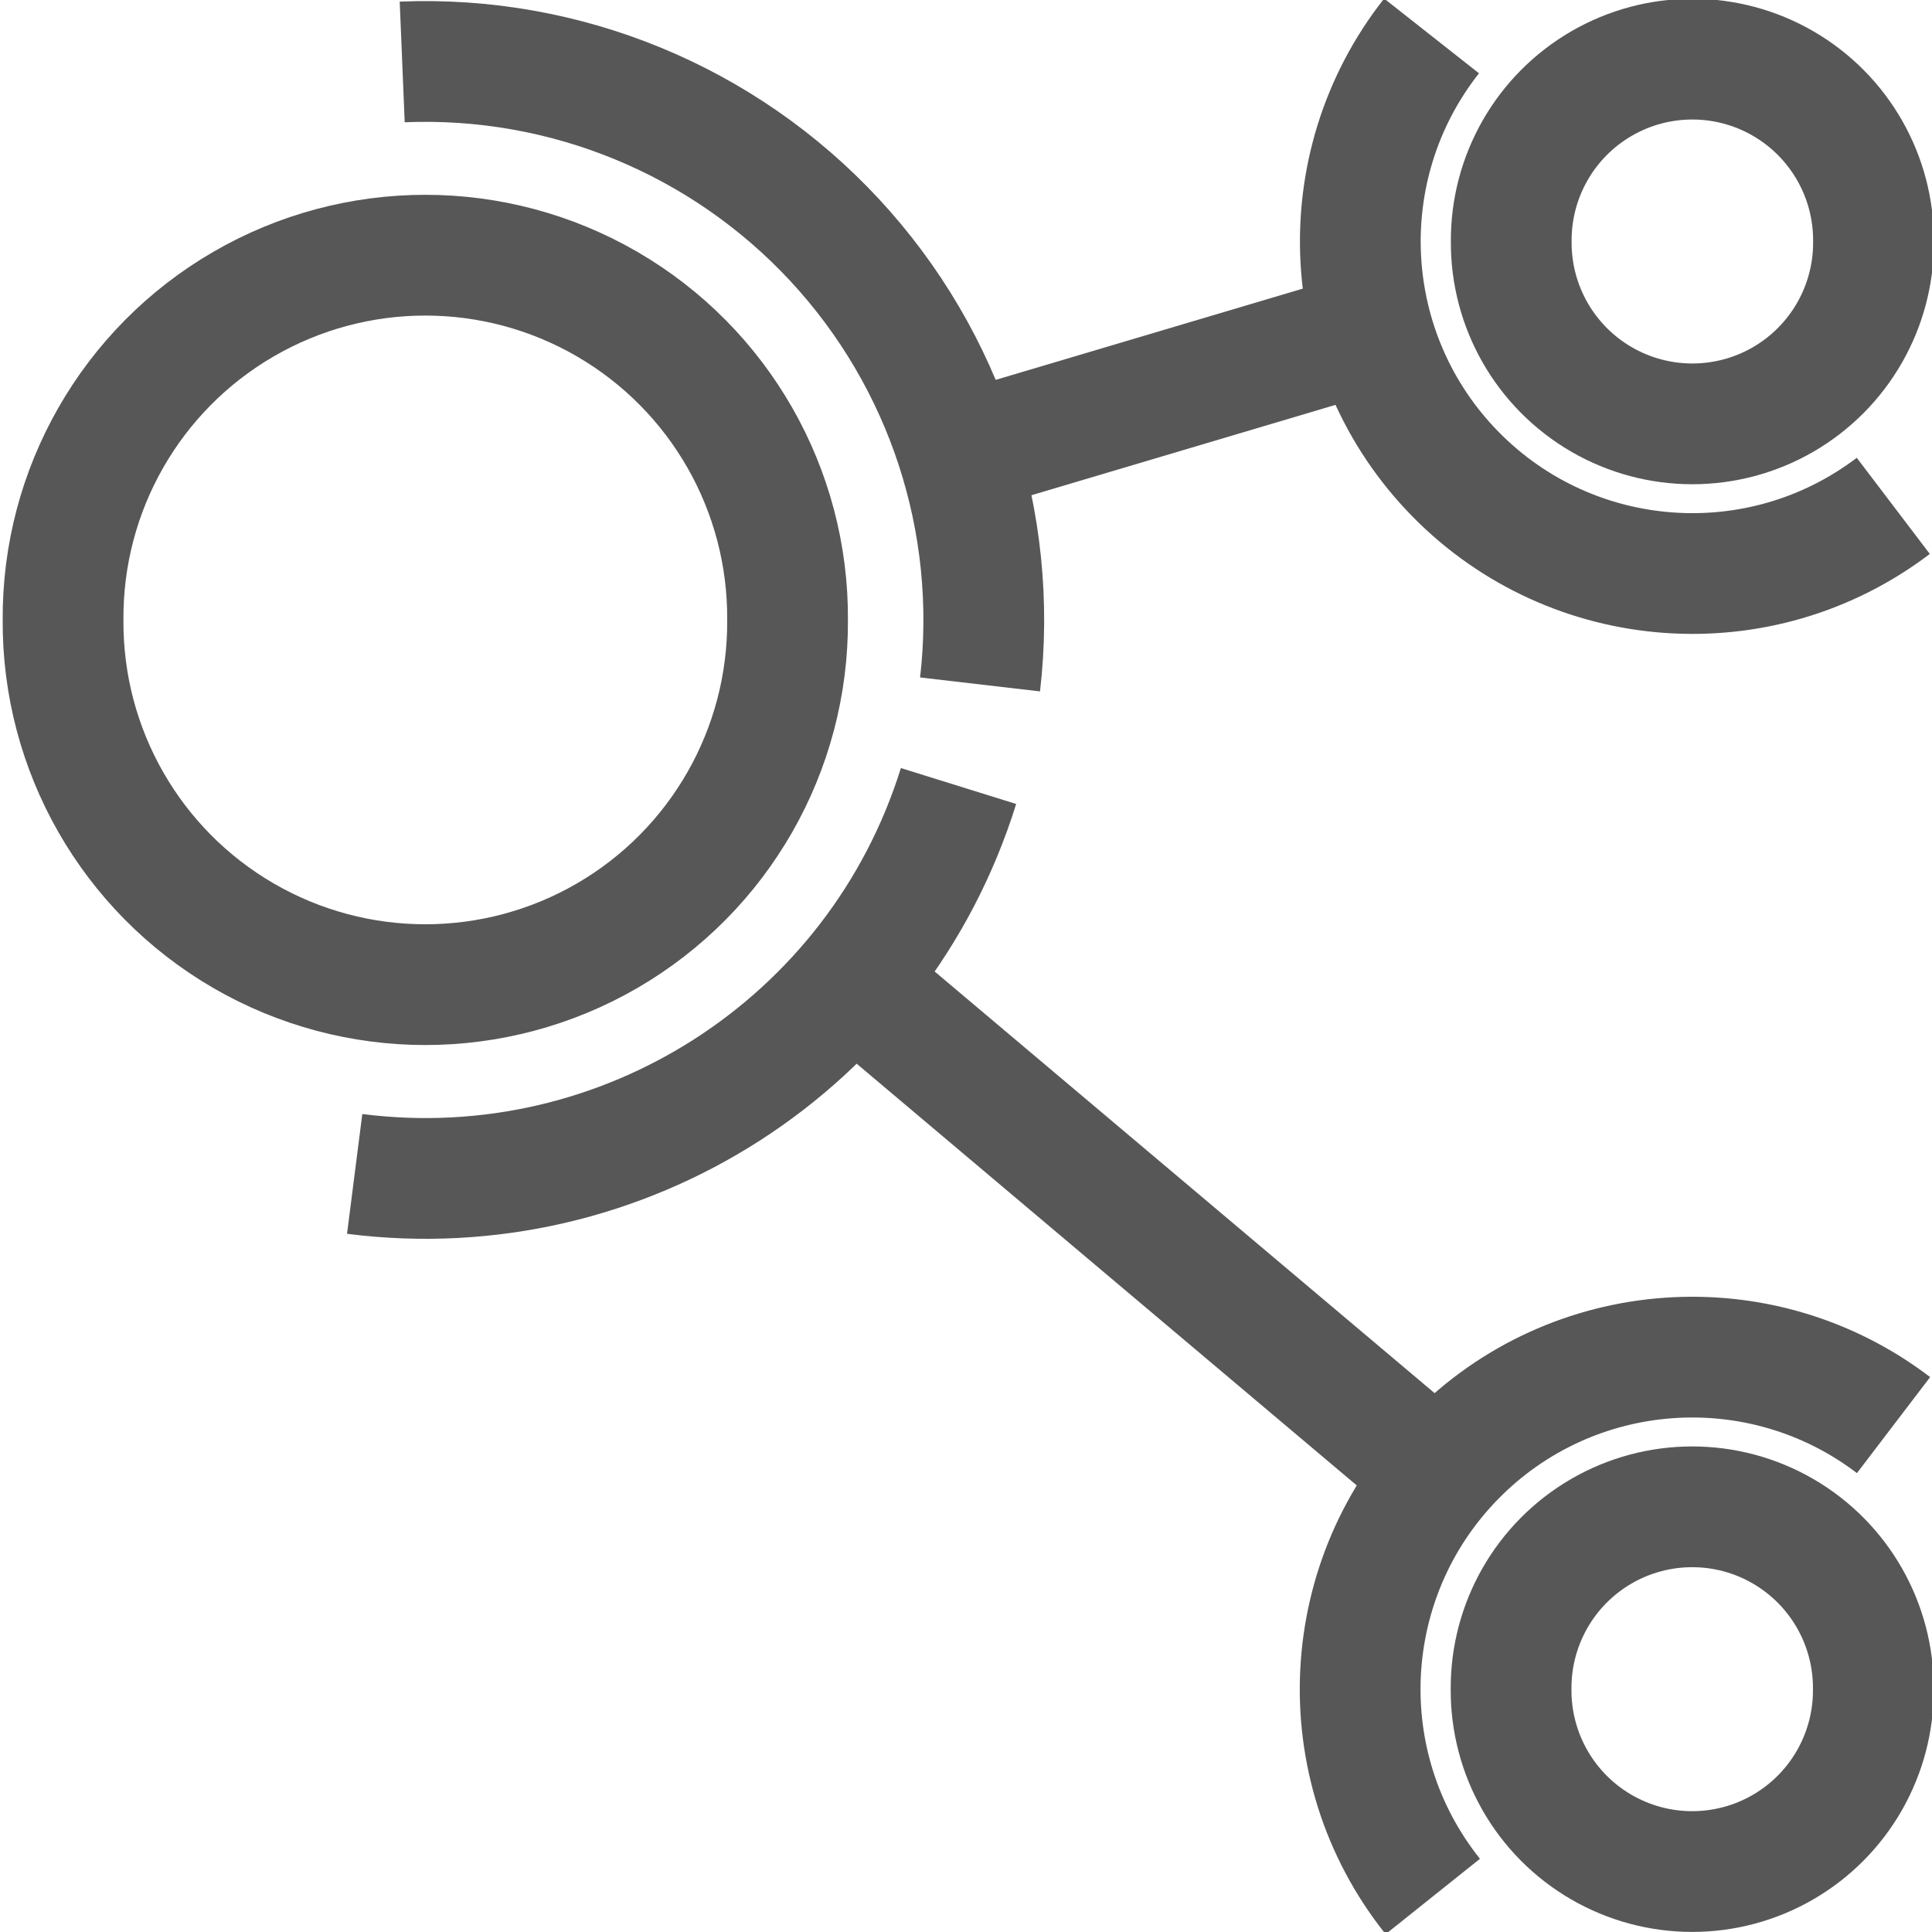
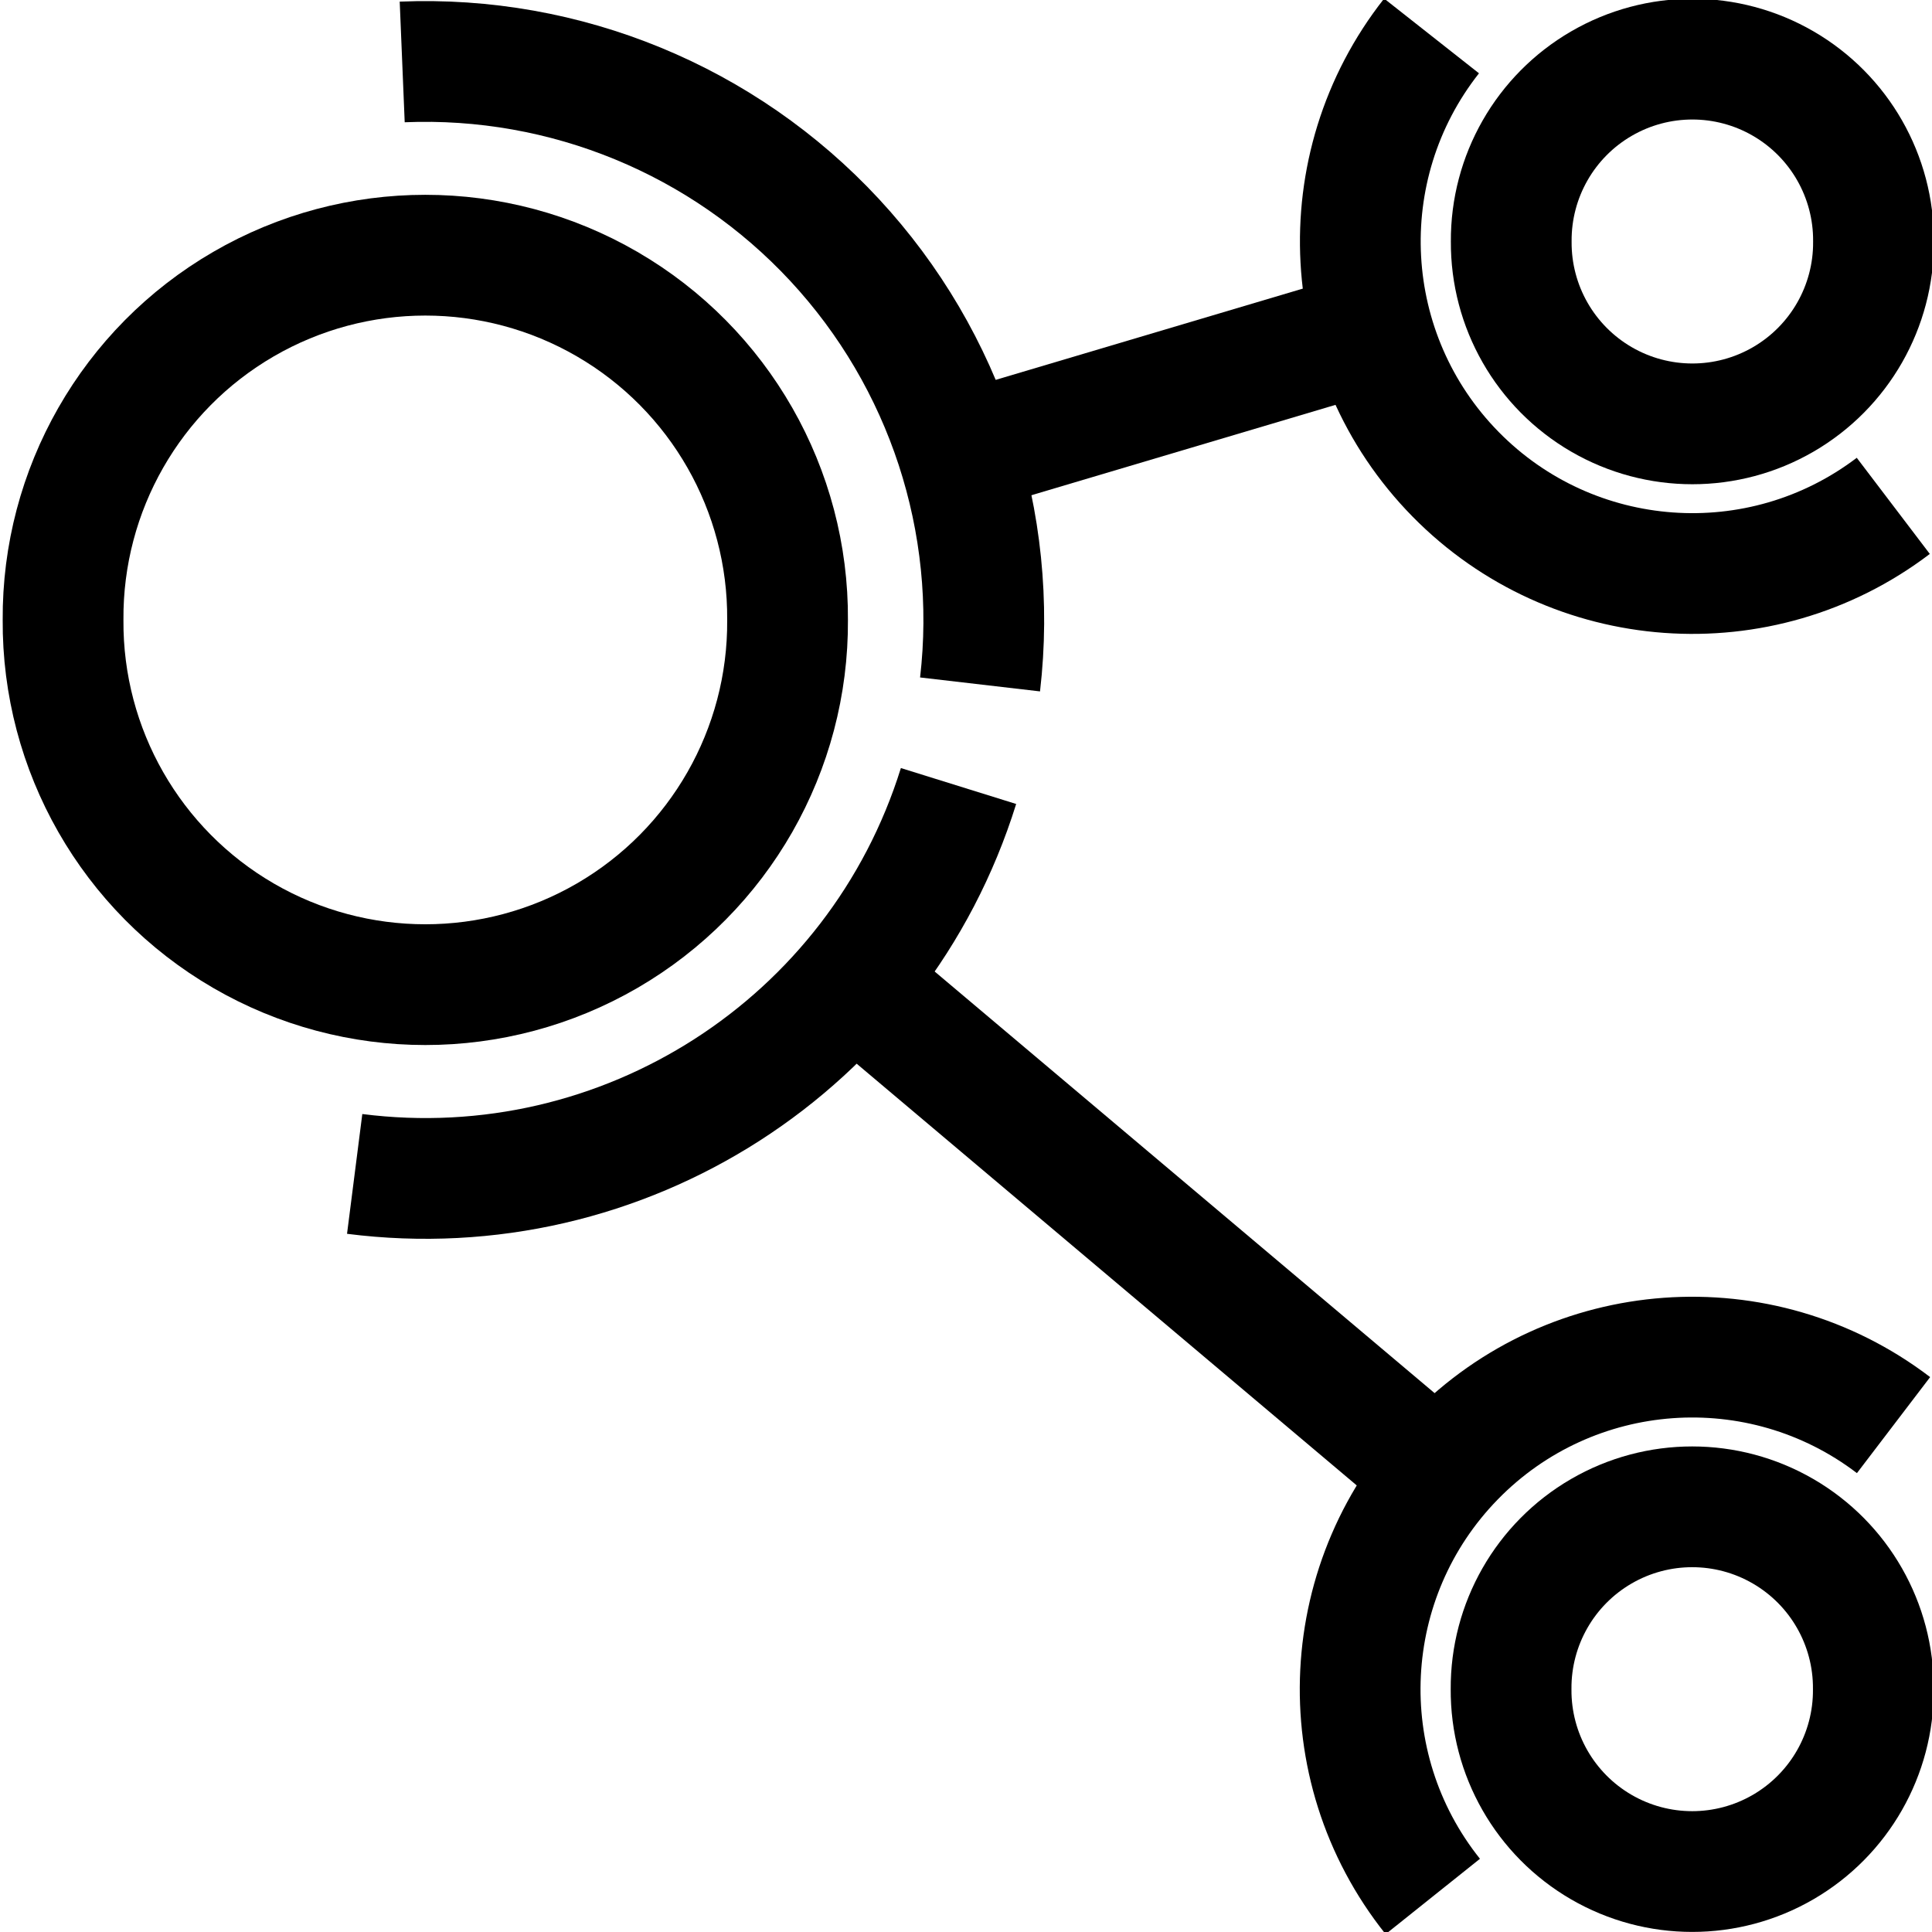
<svg xmlns="http://www.w3.org/2000/svg" width="128" height="128" id="svg2" version="1.0">
  <defs id="defs4">
    </defs>
  <g id="layer1">
-     <g id="g3255" style="stroke:#000000;opacity:0.66">
+     <g id="g3255" style="stroke:#000000;opacity:1">
      <path style="opacity:1;fill:none;stroke:#000000;stroke-width:14.286;stroke-miterlimit:4;stroke-dasharray:none" id="path3201" d="m 44.821,51.75 a 21.429,21.429 0 1 1 -42.857,0 A 21.429,21.429 0 1 1 44.821,51.75 z" transform="matrix(0.56,0,0,0.56,99.01327,82.93266)" />
      <path transform="matrix(0.56,0,0,0.56,99.02332,-12.98)" d="m 44.821,51.75 a 21.429,21.429 0 1 1 -42.857,0 A 21.429,21.429 0 1 1 44.821,51.75 z" id="path3205" style="opacity:1;fill:none;stroke:#000000;stroke-width:14.286;stroke-miterlimit:4;stroke-dasharray:none" />
      <path style="opacity:1;fill:none;stroke:#000000;stroke-width:7.143;stroke-miterlimit:4;stroke-dasharray:none" id="path3209" d="m 44.821,51.75 a 21.429,21.429 0 1 1 -42.857,0 A 21.429,21.429 0 1 1 44.821,51.75 z" transform="matrix(1.12,0,0,1.12,1.978572,-16.88857)" />
      <path transform="matrix(1.726667,0,0,1.726667,-12.21309,-48.28357)" d="M 22.506,30.34 A 21.429,21.429 0 0 1 44.678,54.225" id="path3241" style="opacity:1;fill:none;stroke:#000000;stroke-width:4.633;stroke-miterlimit:4;stroke-dasharray:none" />
      <path style="opacity:1;fill:none;stroke:#000000;stroke-width:7.792;stroke-miterlimit:4;stroke-dasharray:none" id="path3243" d="M 36.359,68.81 A 21.429,21.429 0 0 1 6.563,38.485" transform="matrix(1.026667,0,0,1.026667,88.10666,-37.13)" />
      <path transform="matrix(1.026667,0,0,1.026667,88.0966,58.78266)" d="M 6.652,65.127 A 21.429,21.429 0 0 1 36.385,34.709" id="path3245" style="opacity:1;fill:none;stroke:#000000;stroke-width:7.792;stroke-miterlimit:4;stroke-dasharray:none" />
      <path style="fill:none;stroke:#000000;stroke-width:8;stroke-linecap:butt;stroke-linejoin:miter;stroke-opacity:1;stroke-miterlimit:4;stroke-dasharray:none" d="M 95.179,97.643 56.429,64.964" id="path3247" />
      <path style="fill:none;stroke:#000000;stroke-width:8;stroke-linecap:butt;stroke-linejoin:miter;stroke-opacity:1;stroke-miterlimit:4;stroke-dasharray:none" d="M 61.161,30.768 89.107,22.464" id="path3249" />
      <path style="opacity:1;fill:none;stroke:#000000;stroke-width:4.633;stroke-miterlimit:4;stroke-dasharray:none" id="path3251" d="m 43.852,58.123 a 21.429,21.429 0 0 1 -23.17,14.884" transform="matrix(1.726667,0,0,1.726667,-12.21309,-48.28357)" />
    </g>
  </g>
</svg>
